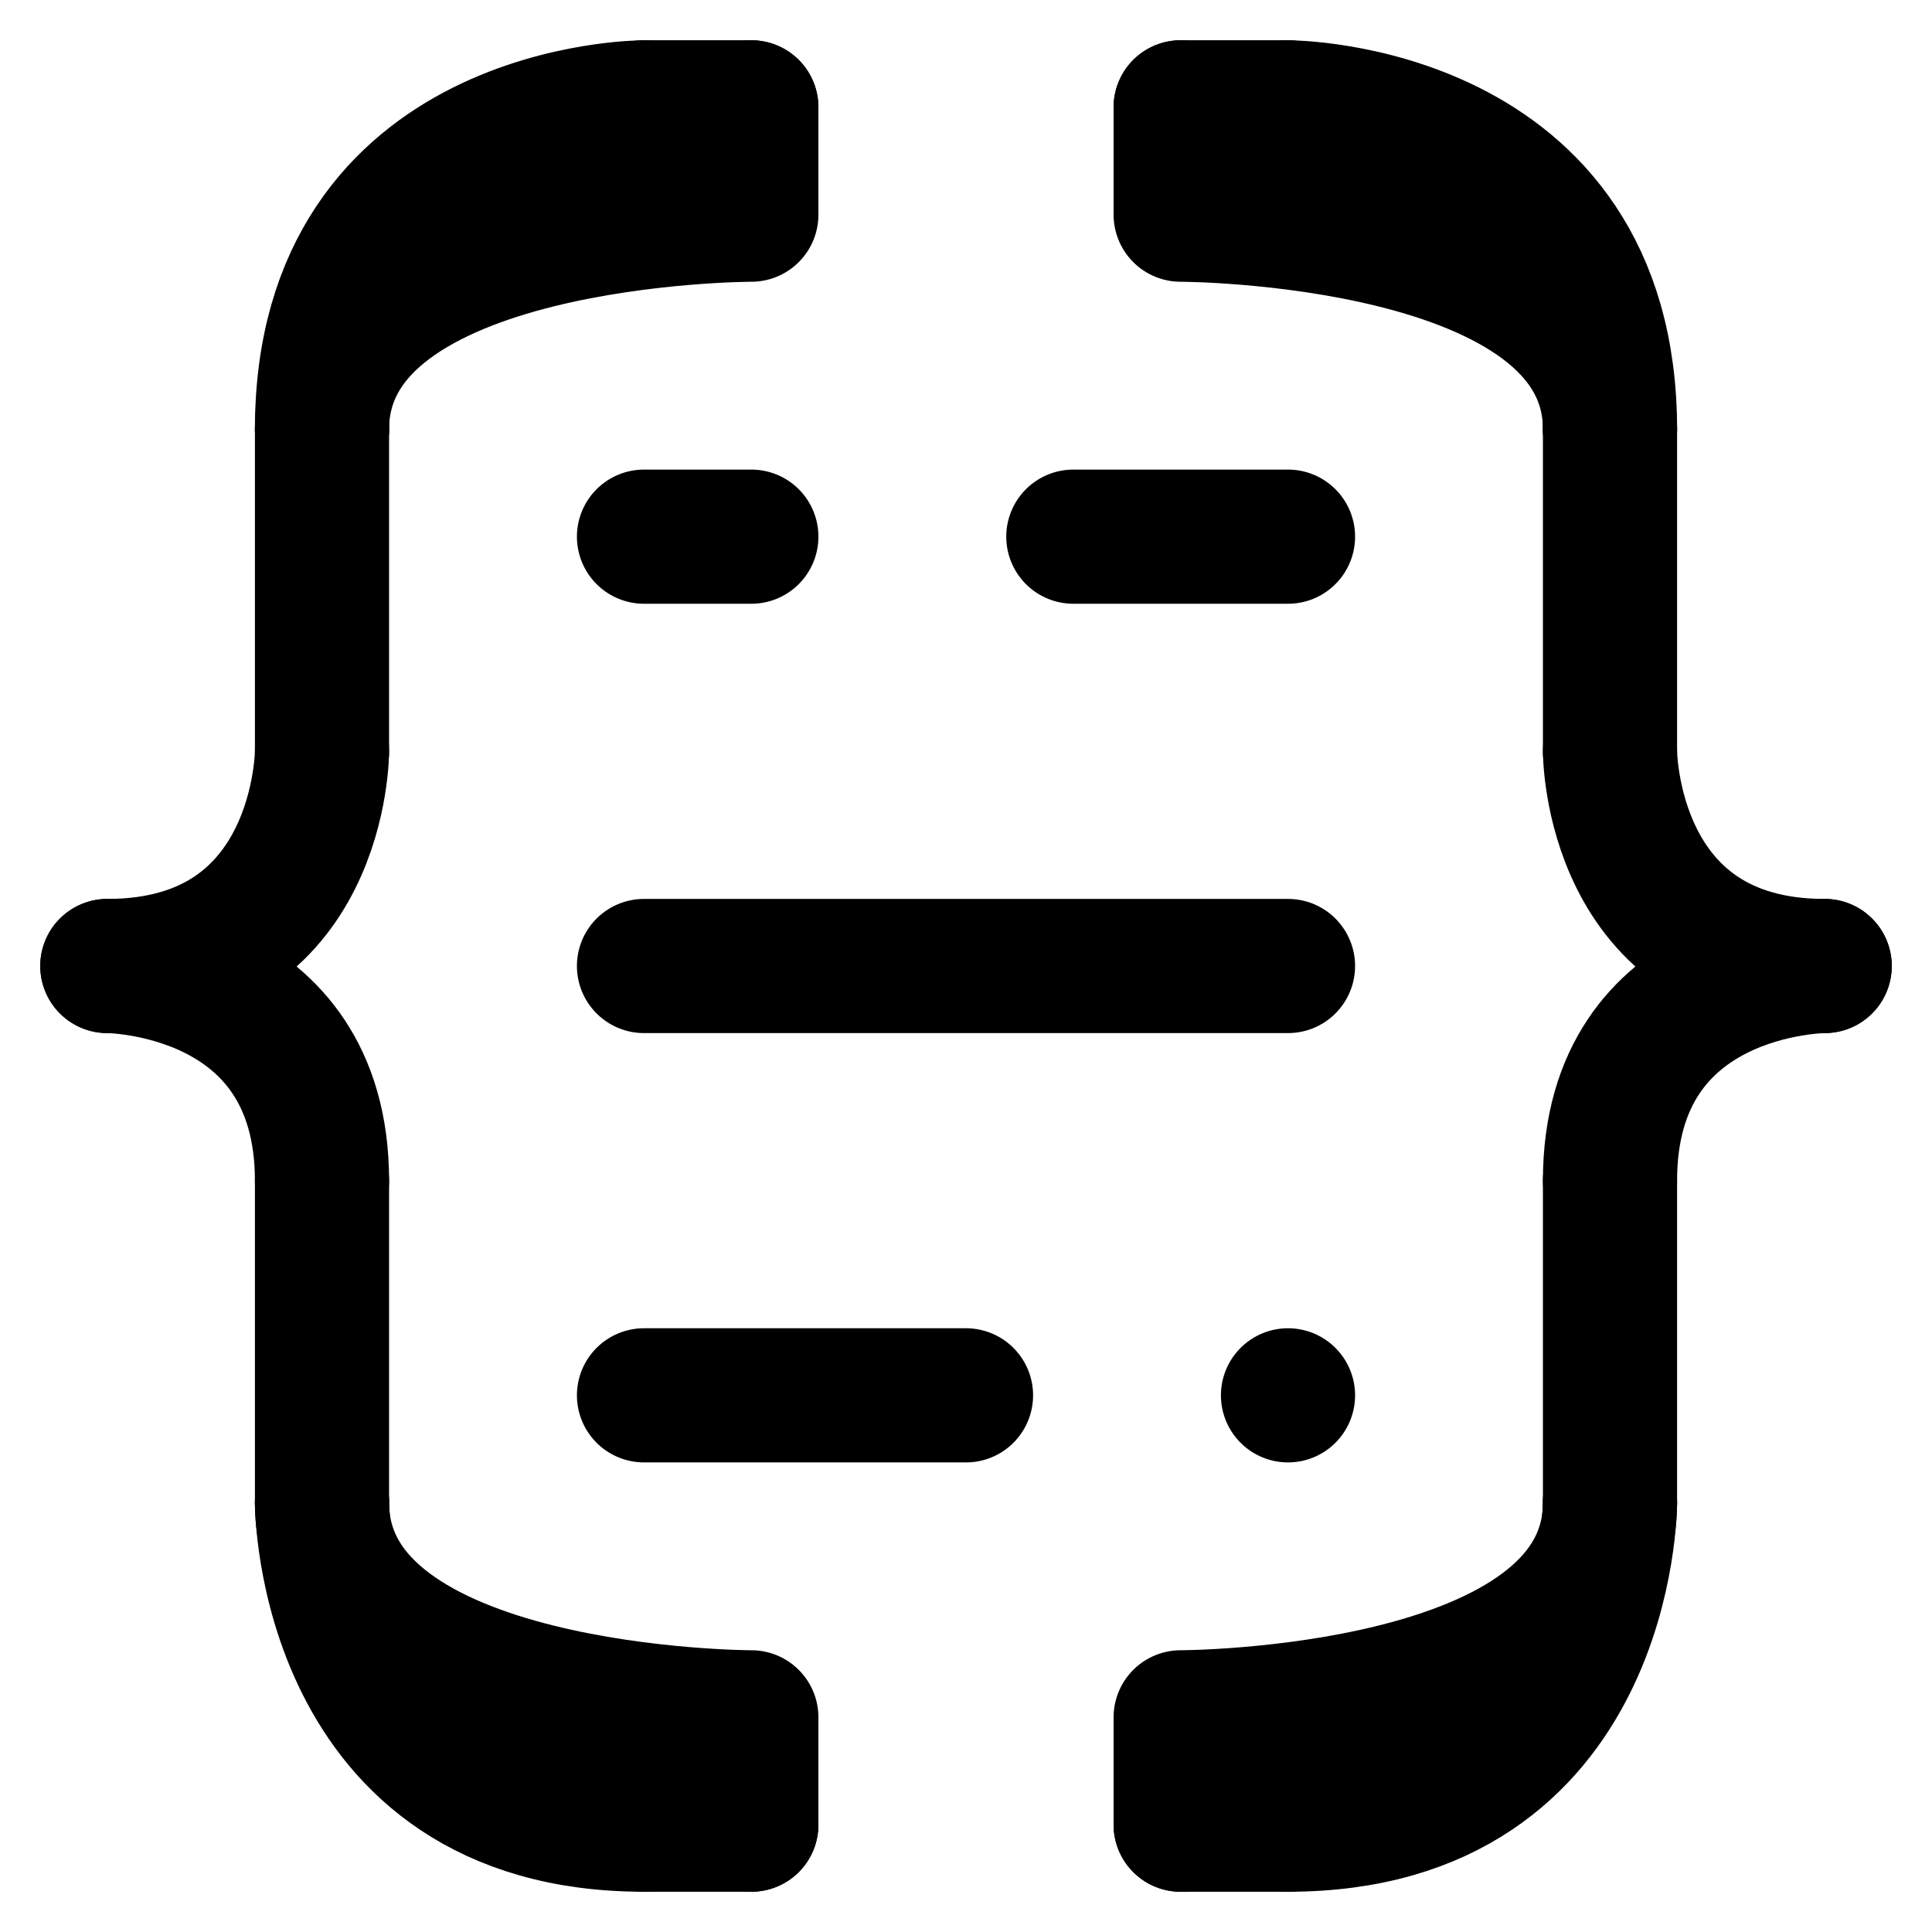
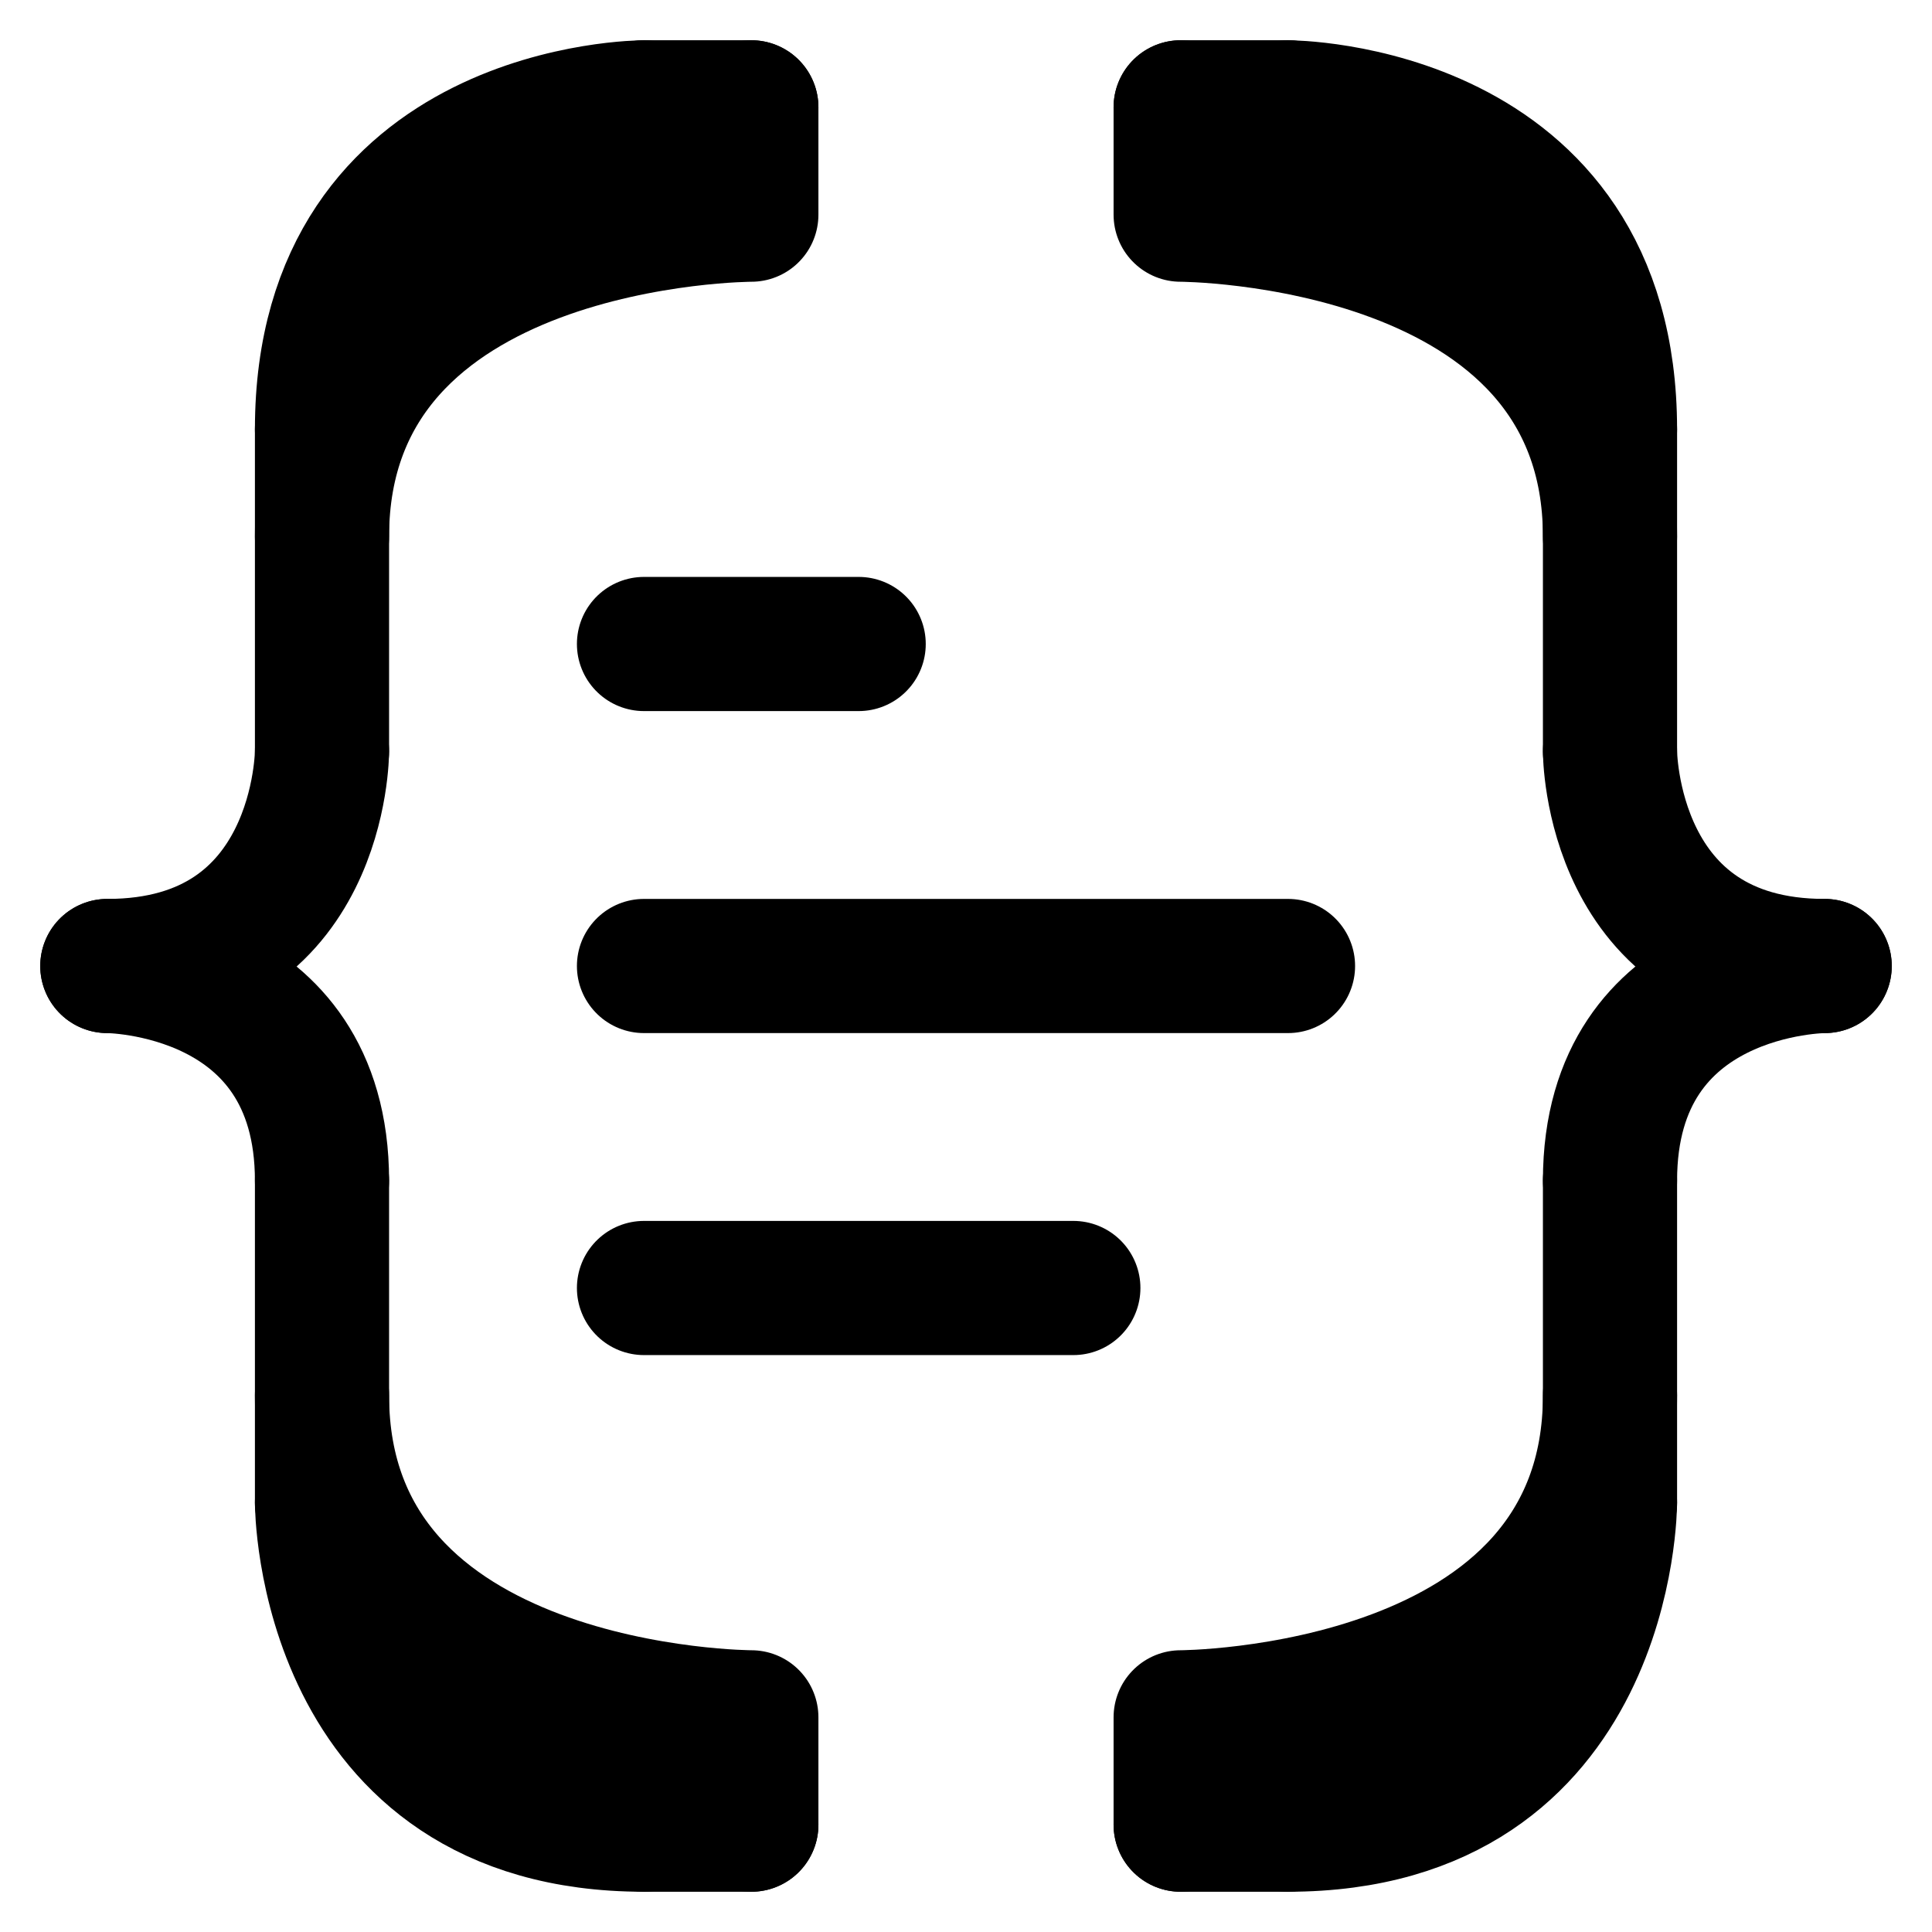
<svg xmlns="http://www.w3.org/2000/svg" width="360px" height="360px" viewBox="0 0 360 360" version="1.2">
-   <g id="surface247876">
+   <g id="surface35632">
    <path style="fill:none;stroke-width:25;stroke-linecap:round;stroke-linejoin:round;stroke:rgb(0%,0%,0%);stroke-opacity:1;stroke-miterlimit:10;" d="M 140 20 L 120 20 " />
+     <path style="fill:none;stroke-width:25;stroke-linecap:round;stroke-linejoin:round;stroke:rgb(0%,0%,0%);stroke-opacity:1;stroke-miterlimit:10;" d="M 220 20 L 240 20 " />
+     <path style="fill:none;stroke-width:25;stroke-linecap:round;stroke-linejoin:round;stroke:rgb(0%,0%,0%);stroke-opacity:1;stroke-miterlimit:10;" d="M 140 340 L 120 340 " />
+     <path style="fill:none;stroke-width:25;stroke-linecap:round;stroke-linejoin:round;stroke:rgb(0%,0%,0%);stroke-opacity:1;stroke-miterlimit:10;" d="M 220 340 L 240 340 " />
    <path style="fill:none;stroke-width:25;stroke-linecap:round;stroke-linejoin:round;stroke:rgb(0%,0%,0%);stroke-opacity:1;stroke-miterlimit:10;" d="M 120 20 C 120 20 60 20 60 80 " />
    <path style="fill:none;stroke-width:25;stroke-linecap:round;stroke-linejoin:round;stroke:rgb(0%,0%,0%);stroke-opacity:1;stroke-miterlimit:10;" d="M 60 80 L 60 140 " />
    <path style="fill:none;stroke-width:25;stroke-linecap:round;stroke-linejoin:round;stroke:rgb(0%,0%,0%);stroke-opacity:1;stroke-miterlimit:10;" d="M 60 140 C 60 140 60 180 20 180 " />
    <path style="fill:none;stroke-width:25;stroke-linecap:round;stroke-linejoin:round;stroke:rgb(0%,0%,0%);stroke-opacity:1;stroke-miterlimit:10;" d="M 20 180 C 20 180 60 180 60 220 " />
    <path style="fill:none;stroke-width:25;stroke-linecap:round;stroke-linejoin:round;stroke:rgb(0%,0%,0%);stroke-opacity:1;stroke-miterlimit:10;" d="M 60 220 L 60 280 " />
    <path style="fill:none;stroke-width:25;stroke-linecap:round;stroke-linejoin:round;stroke:rgb(0%,0%,0%);stroke-opacity:1;stroke-miterlimit:10;" d="M 60 280 C 60 280 60 340 120 340 " />
-     <path style="fill:none;stroke-width:25;stroke-linecap:round;stroke-linejoin:round;stroke:rgb(0%,0%,0%);stroke-opacity:1;stroke-miterlimit:10;" d="M 120 340 L 140 340 " />
-     <path style="fill:none;stroke-width:25;stroke-linecap:round;stroke-linejoin:round;stroke:rgb(0%,0%,0%);stroke-opacity:1;stroke-miterlimit:10;" d="M 220 20 L 240 20 " />
    <path style="fill:none;stroke-width:25;stroke-linecap:round;stroke-linejoin:round;stroke:rgb(0%,0%,0%);stroke-opacity:1;stroke-miterlimit:10;" d="M 240 20 C 240 20 300 20 300 80 " />
    <path style="fill:none;stroke-width:25;stroke-linecap:round;stroke-linejoin:round;stroke:rgb(0%,0%,0%);stroke-opacity:1;stroke-miterlimit:10;" d="M 300 80 L 300 140 " />
    <path style="fill:none;stroke-width:25;stroke-linecap:round;stroke-linejoin:round;stroke:rgb(0%,0%,0%);stroke-opacity:1;stroke-miterlimit:10;" d="M 300 140 C 300 140 300 180 340 180 " />
    <path style="fill:none;stroke-width:25;stroke-linecap:round;stroke-linejoin:round;stroke:rgb(0%,0%,0%);stroke-opacity:1;stroke-miterlimit:10;" d="M 340 180 C 340 180 300 180 300 220 " />
    <path style="fill:none;stroke-width:25;stroke-linecap:round;stroke-linejoin:round;stroke:rgb(0%,0%,0%);stroke-opacity:1;stroke-miterlimit:10;" d="M 300 220 L 300 280 " />
    <path style="fill:none;stroke-width:25;stroke-linecap:round;stroke-linejoin:round;stroke:rgb(0%,0%,0%);stroke-opacity:1;stroke-miterlimit:10;" d="M 300 280 C 300 280 300 340 240 340 " />
-     <path style="fill:none;stroke-width:25;stroke-linecap:round;stroke-linejoin:round;stroke:rgb(0%,0%,0%);stroke-opacity:1;stroke-miterlimit:10;" d="M 240 340 L 220 340 " />
-     <path style="fill:none;stroke-width:25;stroke-linecap:round;stroke-linejoin:round;stroke:rgb(0%,0%,0%);stroke-opacity:1;stroke-miterlimit:10;" d="M 140 20 C 140 20 140 20 140 40 C 140 40 60 40 60 80 " />
-     <path style="fill:none;stroke-width:25;stroke-linecap:round;stroke-linejoin:round;stroke:rgb(0%,0%,0%);stroke-opacity:1;stroke-miterlimit:10;" d="M 220 20 C 220 20 220 20 220 40 C 220 40 300 40 300 80 " />
-     <path style="fill:none;stroke-width:25;stroke-linecap:round;stroke-linejoin:round;stroke:rgb(0%,0%,0%);stroke-opacity:1;stroke-miterlimit:10;" d="M 220 340 C 220 340 220 340 220 320 C 220 320 300 320 300 280 " />
-     <path style="fill:none;stroke-width:25;stroke-linecap:round;stroke-linejoin:round;stroke:rgb(0%,0%,0%);stroke-opacity:1;stroke-miterlimit:10;" d="M 140 340 C 140 340 140 340 140 320 C 140 320 60 320 60 280 " />
-     <path style="fill:none;stroke-width:25;stroke-linecap:round;stroke-linejoin:round;stroke:rgb(0%,0%,0%);stroke-opacity:1;stroke-miterlimit:10;" d="M 120 100 L 140 100 " />
-     <path style="fill:none;stroke-width:25;stroke-linecap:round;stroke-linejoin:round;stroke:rgb(0%,0%,0%);stroke-opacity:1;stroke-miterlimit:10;" d="M 200 100 L 240 100 " />
+     <path style="fill:none;stroke-width:25;stroke-linecap:round;stroke-linejoin:round;stroke:rgb(0%,0%,0%);stroke-opacity:1;stroke-miterlimit:10;" d="M 140 20 C 140 20 140 20 140 40 C 140 40 60 40 60 100 " />
+     <path style="fill:none;stroke-width:25;stroke-linecap:round;stroke-linejoin:round;stroke:rgb(0%,0%,0%);stroke-opacity:1;stroke-miterlimit:10;" d="M 220 20 C 220 20 220 20 220 40 C 220 40 300 40 300 100 " />
+     <path style="fill:none;stroke-width:25;stroke-linecap:round;stroke-linejoin:round;stroke:rgb(0%,0%,0%);stroke-opacity:1;stroke-miterlimit:10;" d="M 140 340 C 140 340 140 340 140 320 C 140 320 60 320 60 260 " />
+     <path style="fill:none;stroke-width:25;stroke-linecap:round;stroke-linejoin:round;stroke:rgb(0%,0%,0%);stroke-opacity:1;stroke-miterlimit:10;" d="M 220 340 C 220 340 220 340 220 320 C 220 320 300 320 300 260 " />
    <path style="fill:none;stroke-width:25;stroke-linecap:round;stroke-linejoin:round;stroke:rgb(0%,0%,0%);stroke-opacity:1;stroke-miterlimit:10;" d="M 120 180 L 240 180 " />
-     <path style="fill:none;stroke-width:25;stroke-linecap:round;stroke-linejoin:round;stroke:rgb(0%,0%,0%);stroke-opacity:1;stroke-miterlimit:10;" d="M 120 260 L 180 260 " />
-     <path style="fill:none;stroke-width:25;stroke-linecap:round;stroke-linejoin:round;stroke:rgb(0%,0%,0%);stroke-opacity:1;stroke-miterlimit:10;" d="M 240 260 L 240 260 " />
+     <path style="fill:none;stroke-width:25;stroke-linecap:round;stroke-linejoin:round;stroke:rgb(0%,0%,0%);stroke-opacity:1;stroke-miterlimit:10;" d="M 120 120 L 160 120 " />
+     <path style="fill:none;stroke-width:25;stroke-linecap:round;stroke-linejoin:round;stroke:rgb(0%,0%,0%);stroke-opacity:1;stroke-miterlimit:10;" d="M 120 240 L 200 240 " />
  </g>
</svg>
